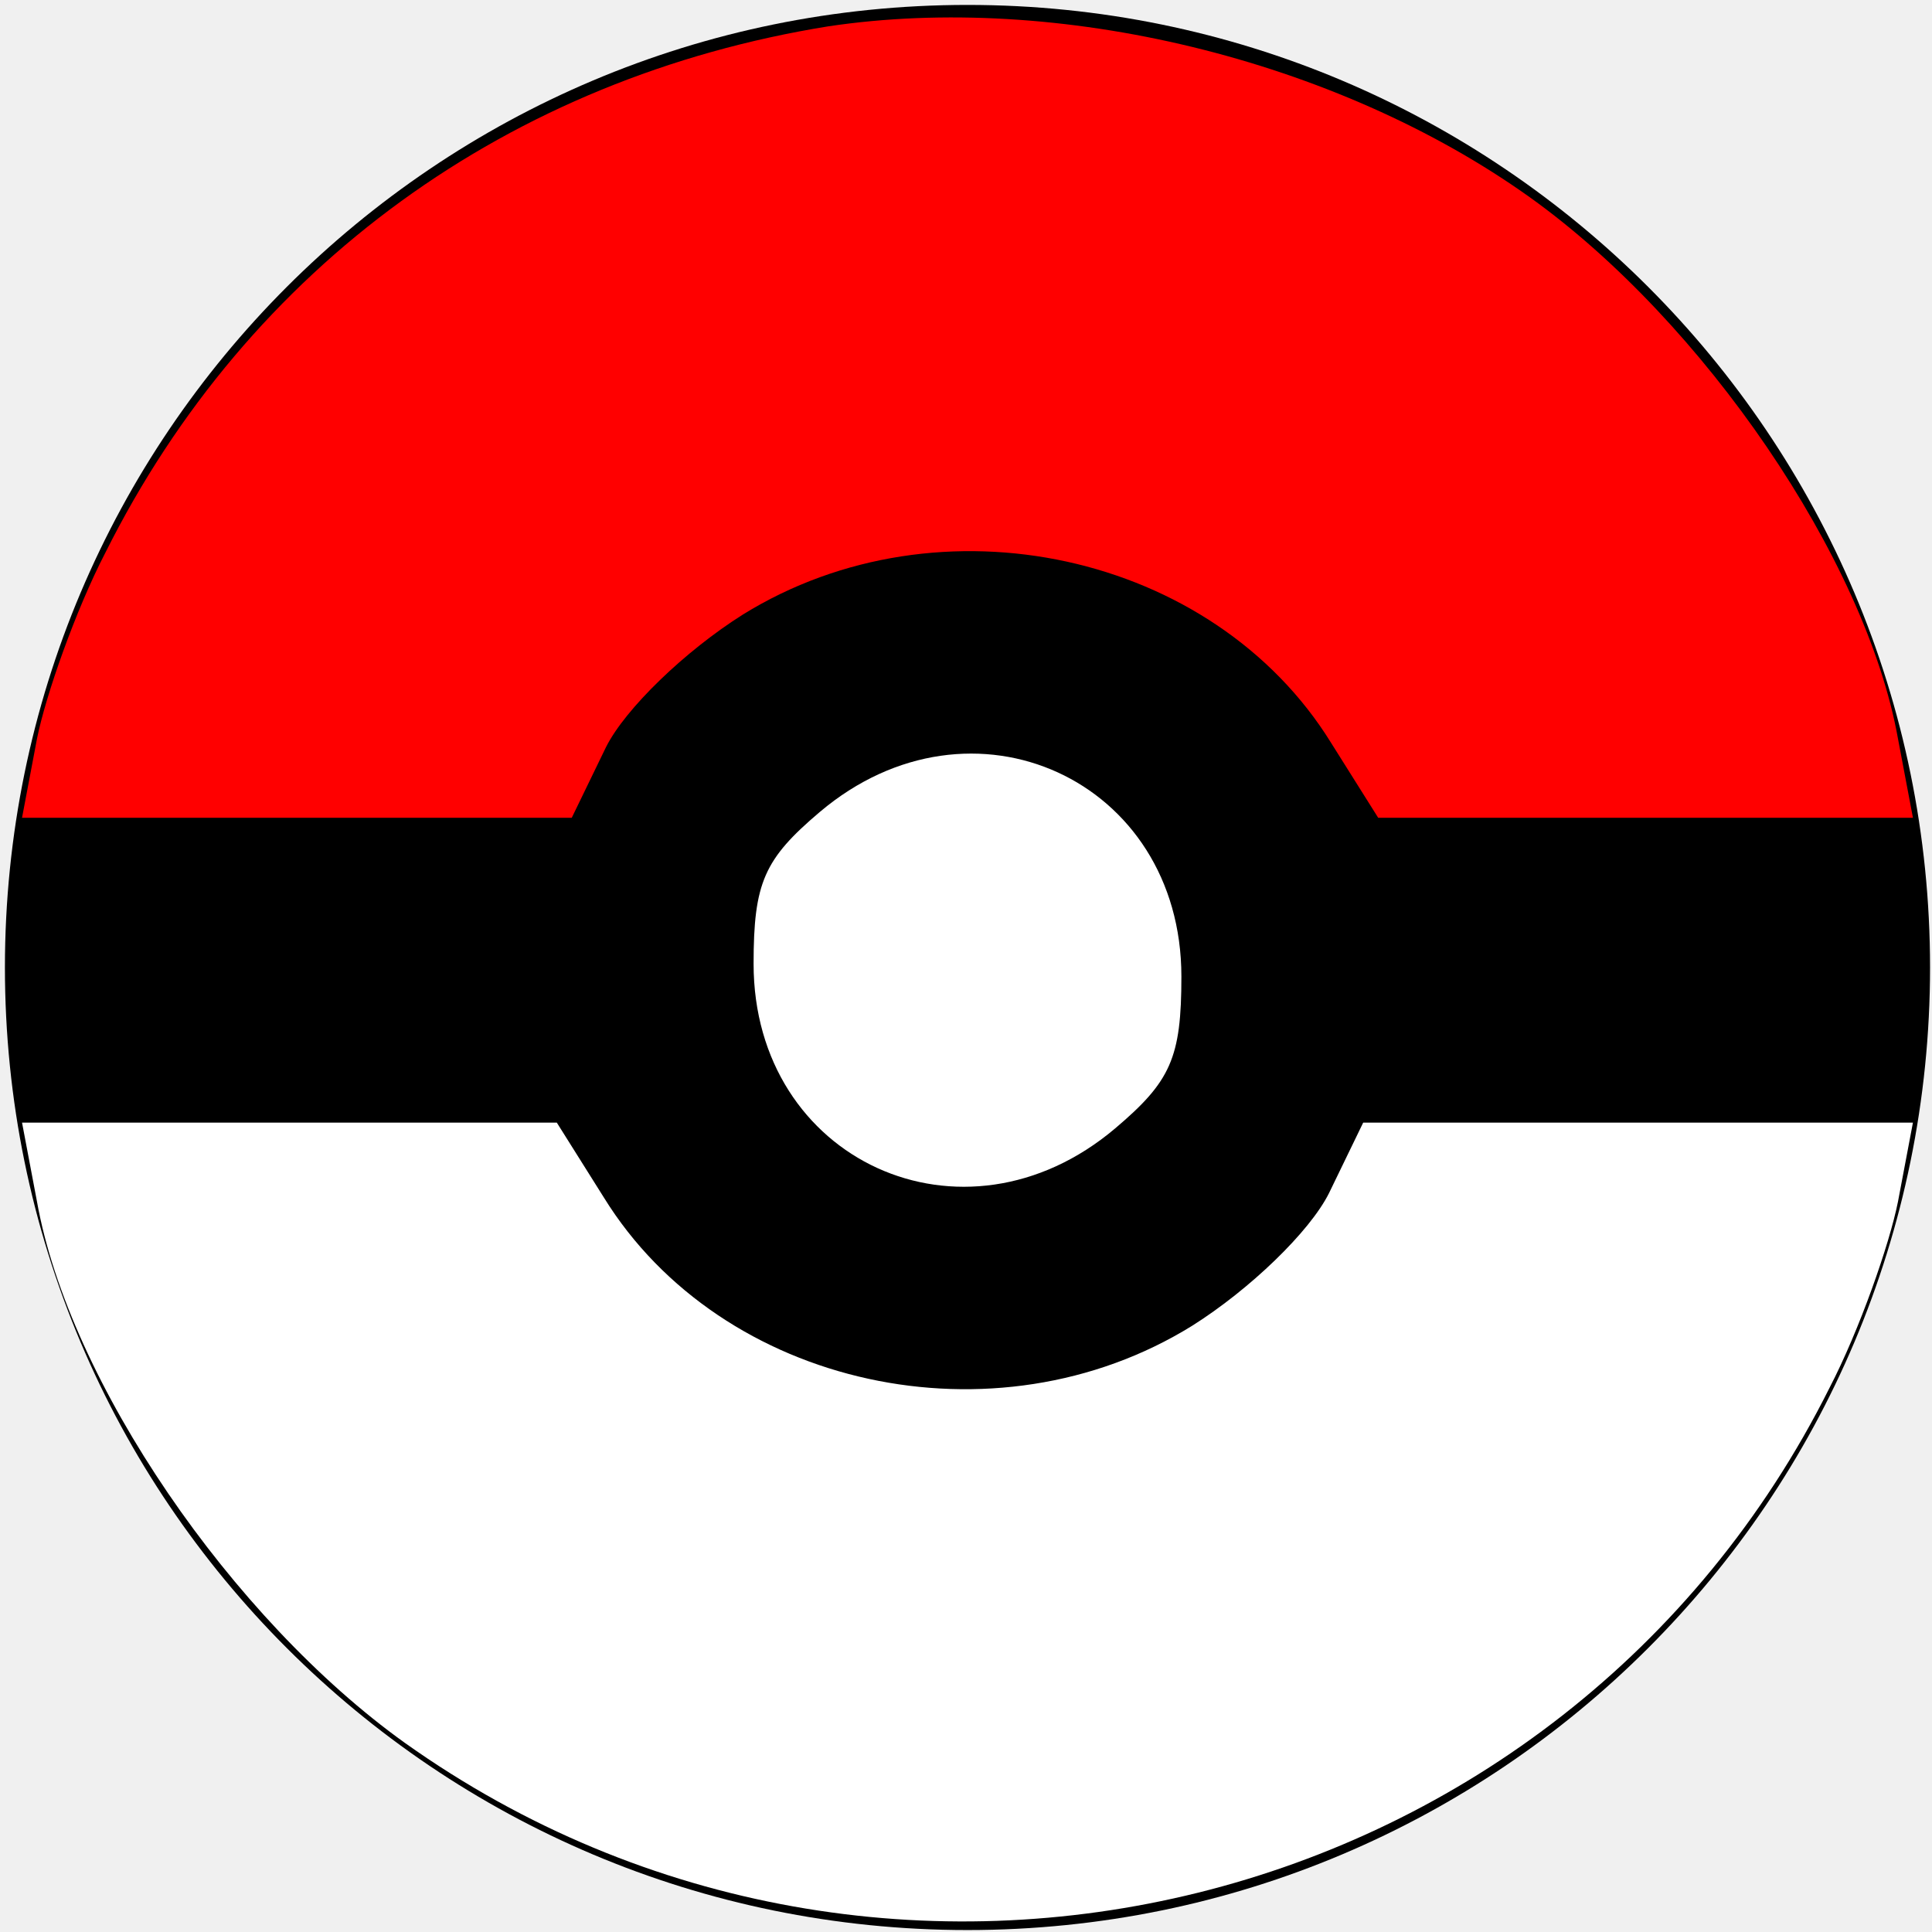
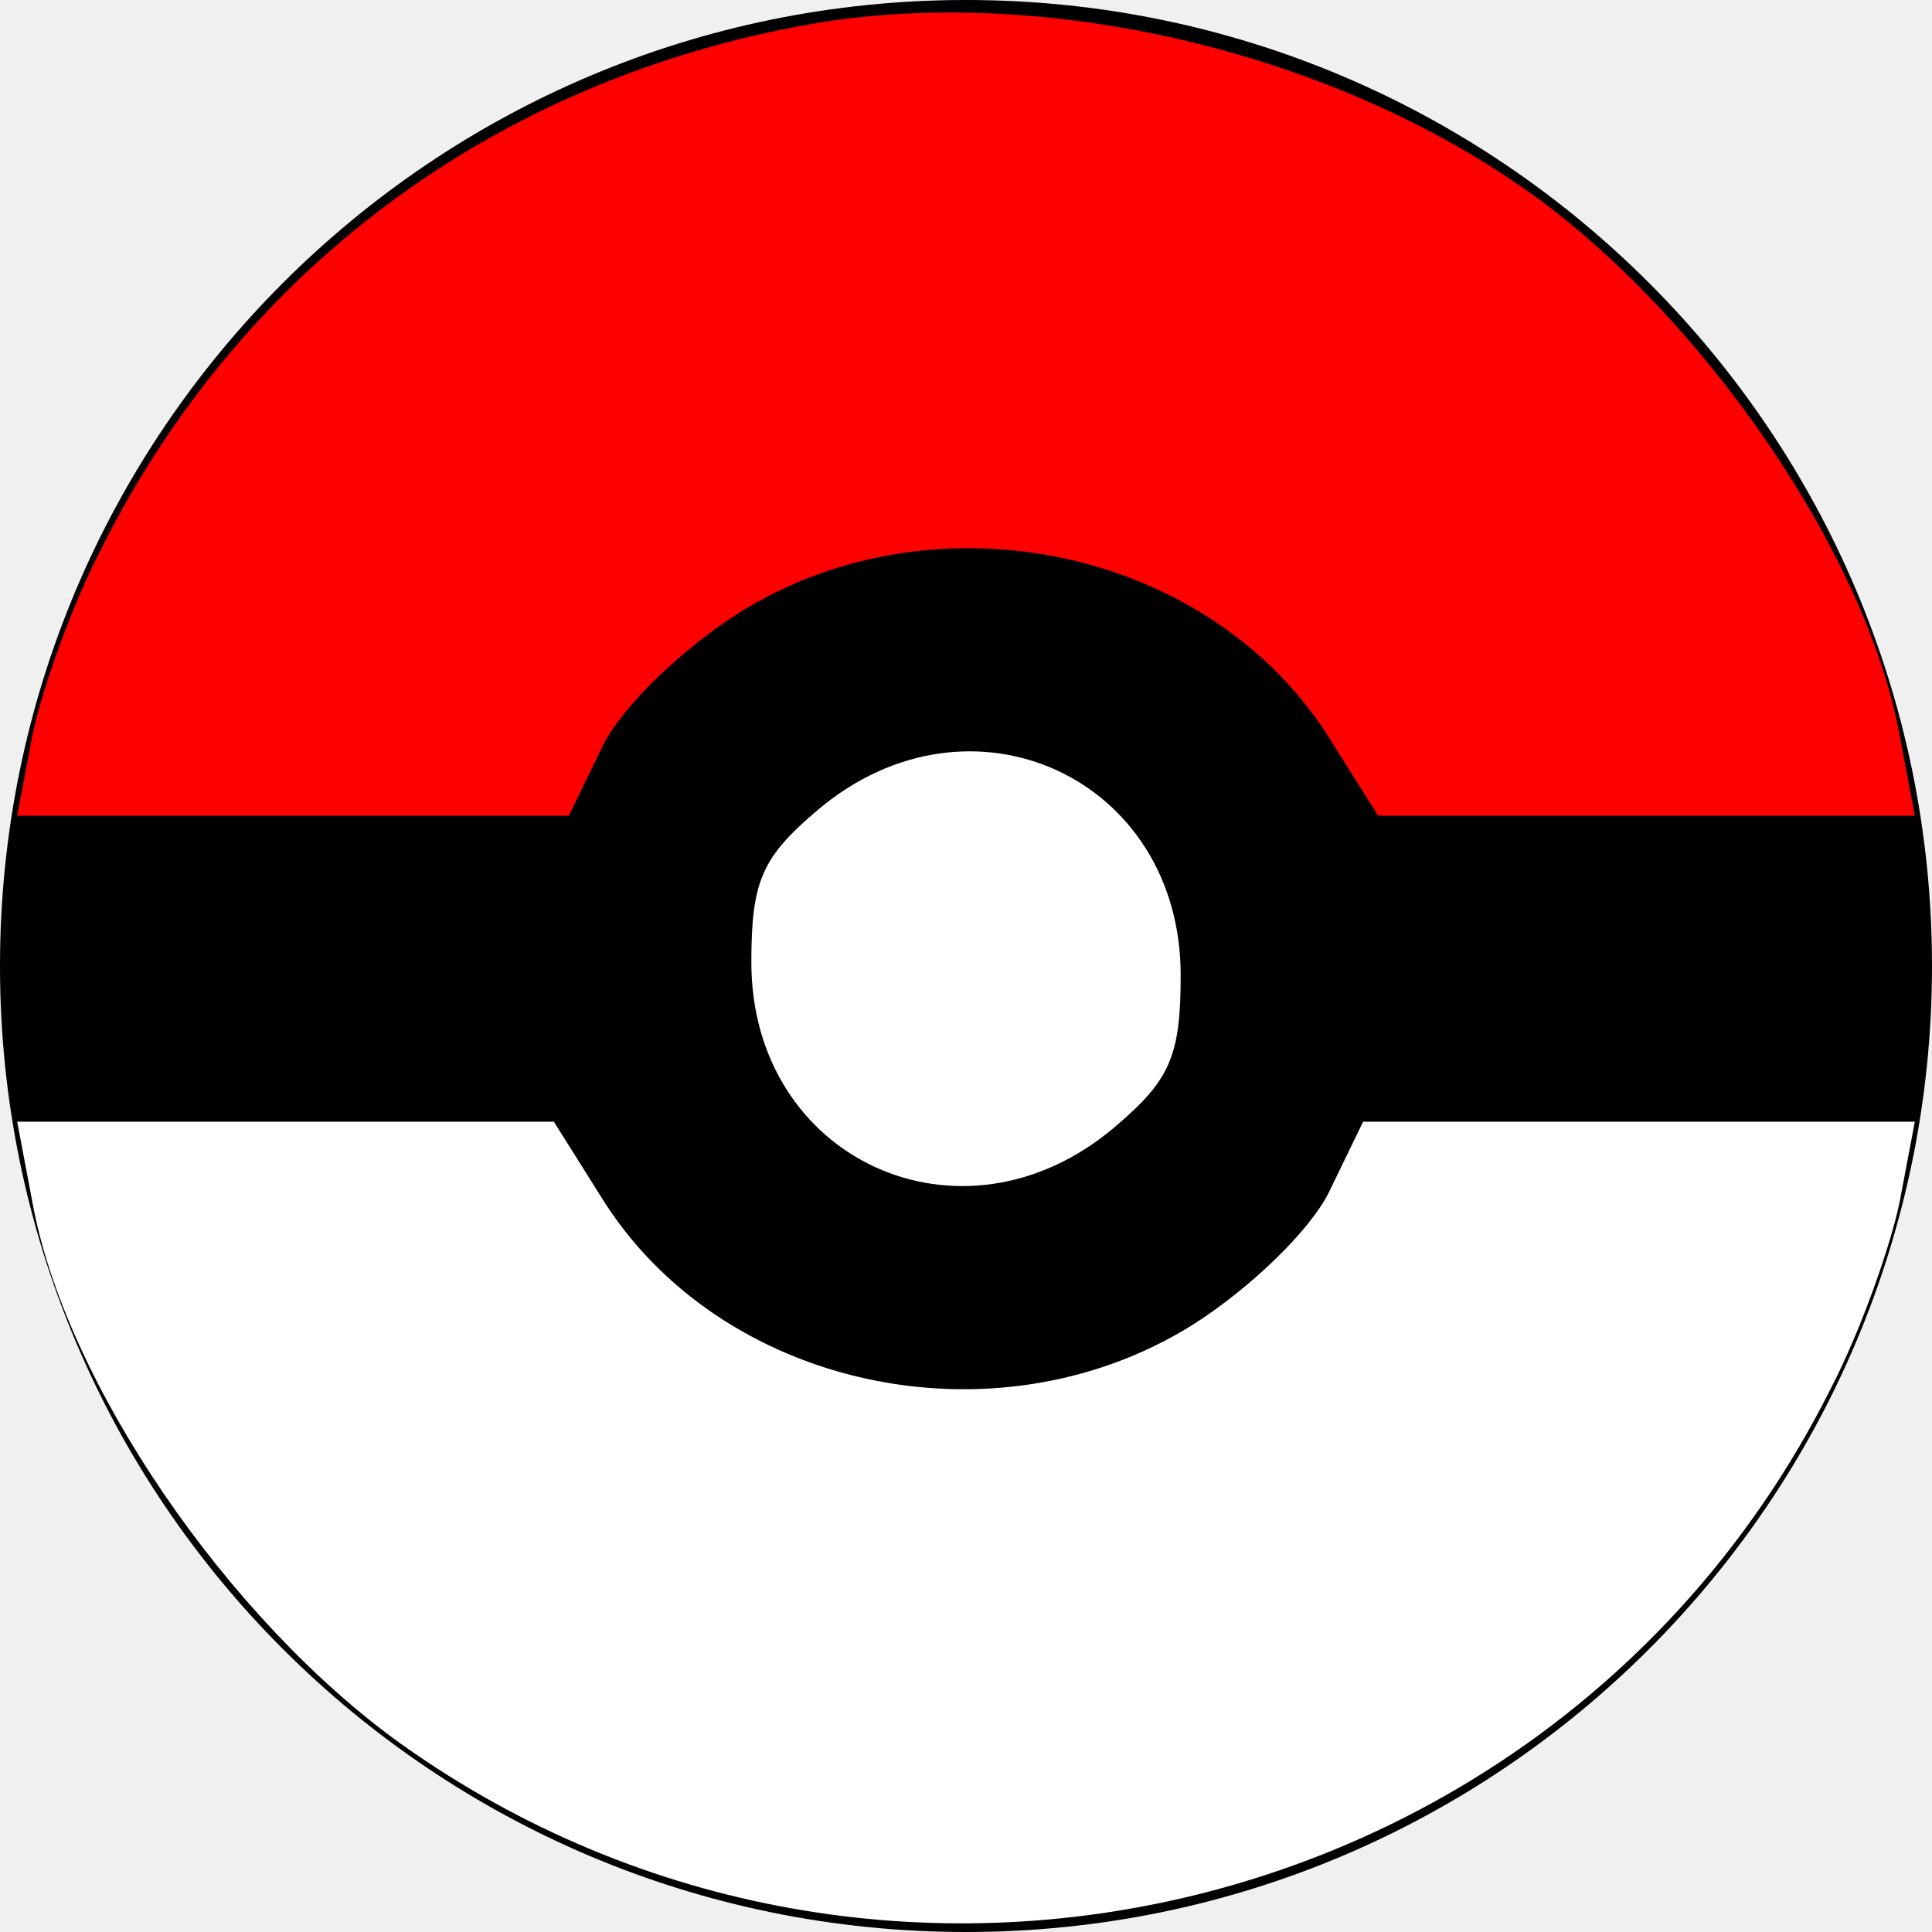
- <svg xmlns="http://www.w3.org/2000/svg" width="281" height="281" viewBox="0 0 281 281" fill="none">
-   <rect x="0.716" y="0.716" width="280" height="280" rx="140" fill="black" />
-   <path d="M120.494 3.827C74.138 11.294 36.183 38.672 15.338 80.361C10.983 88.761 6.627 101.205 5.383 107.427L3.205 118.938H43.027H83.16L88.138 108.672C90.938 103.072 99.649 94.672 108.049 89.383C136.672 71.65 176.494 80.361 193.605 108.05L200.449 118.938H239.338H278.227L276.049 107.427C271.383 81.294 247.738 46.761 222.538 28.716C194.227 8.494 153.783 -1.15 120.494 3.827Z" fill="#FF0000" />
-   <path d="M119.25 118.086C111.161 124.93 109.606 128.352 109.606 140.174C109.606 168.797 140.094 182.797 162.183 164.13C170.272 157.286 171.828 153.863 171.828 142.041C171.828 113.419 141.339 99.419 119.25 118.086Z" fill="white" />
-   <path d="M5.383 174.788C10.049 200.921 33.694 235.455 58.894 253.499C128.894 303.277 227.516 279.01 266.094 201.855C270.449 193.455 274.805 181.01 276.049 174.788L278.227 163.277H238.405H198.272L193.294 173.544C190.494 179.144 181.783 187.544 173.383 192.833C144.761 210.566 104.938 201.855 87.827 174.166L80.983 163.277H42.094H3.205L5.383 174.788Z" fill="white" />
+ <svg xmlns="http://www.w3.org/2000/svg" width="280" height="280" viewBox="0 0 280 280" fill="none">
+   <rect width="280" height="280" rx="140" fill="black" />
+   <path d="M119.778 3.112C73.422 10.578 35.467 37.956 14.622 79.645C10.267 88.045 5.911 100.489 4.667 106.712L2.489 118.223H42.311H82.445L87.422 107.956C90.222 102.356 98.933 93.956 107.333 88.667C135.956 70.934 175.778 79.645 192.889 107.334L199.733 118.223H238.622H277.511L275.333 106.712C270.667 80.578 247.022 46.045 221.822 28C193.511 7.778 153.067 -1.866 119.778 3.112Z" fill="#FF0000" />
+   <path d="M118.534 117.37C110.445 124.214 108.89 127.636 108.89 139.459C108.89 168.081 139.378 182.081 161.467 163.414C169.556 156.57 171.112 153.147 171.112 141.325C171.112 112.703 140.623 98.703 118.534 117.37Z" fill="white" />
+   <path d="M4.667 174.072C9.333 200.206 32.978 234.739 58.178 252.783C128.178 302.561 226.8 278.294 265.378 201.139C269.733 192.739 274.089 180.294 275.333 174.072L277.511 162.561H237.689H197.556L192.578 172.828C189.778 178.428 181.067 186.828 172.667 192.117C144.044 209.85 104.222 201.139 87.111 173.45L80.267 162.561H41.378H2.489L4.667 174.072Z" fill="white" />
</svg>
